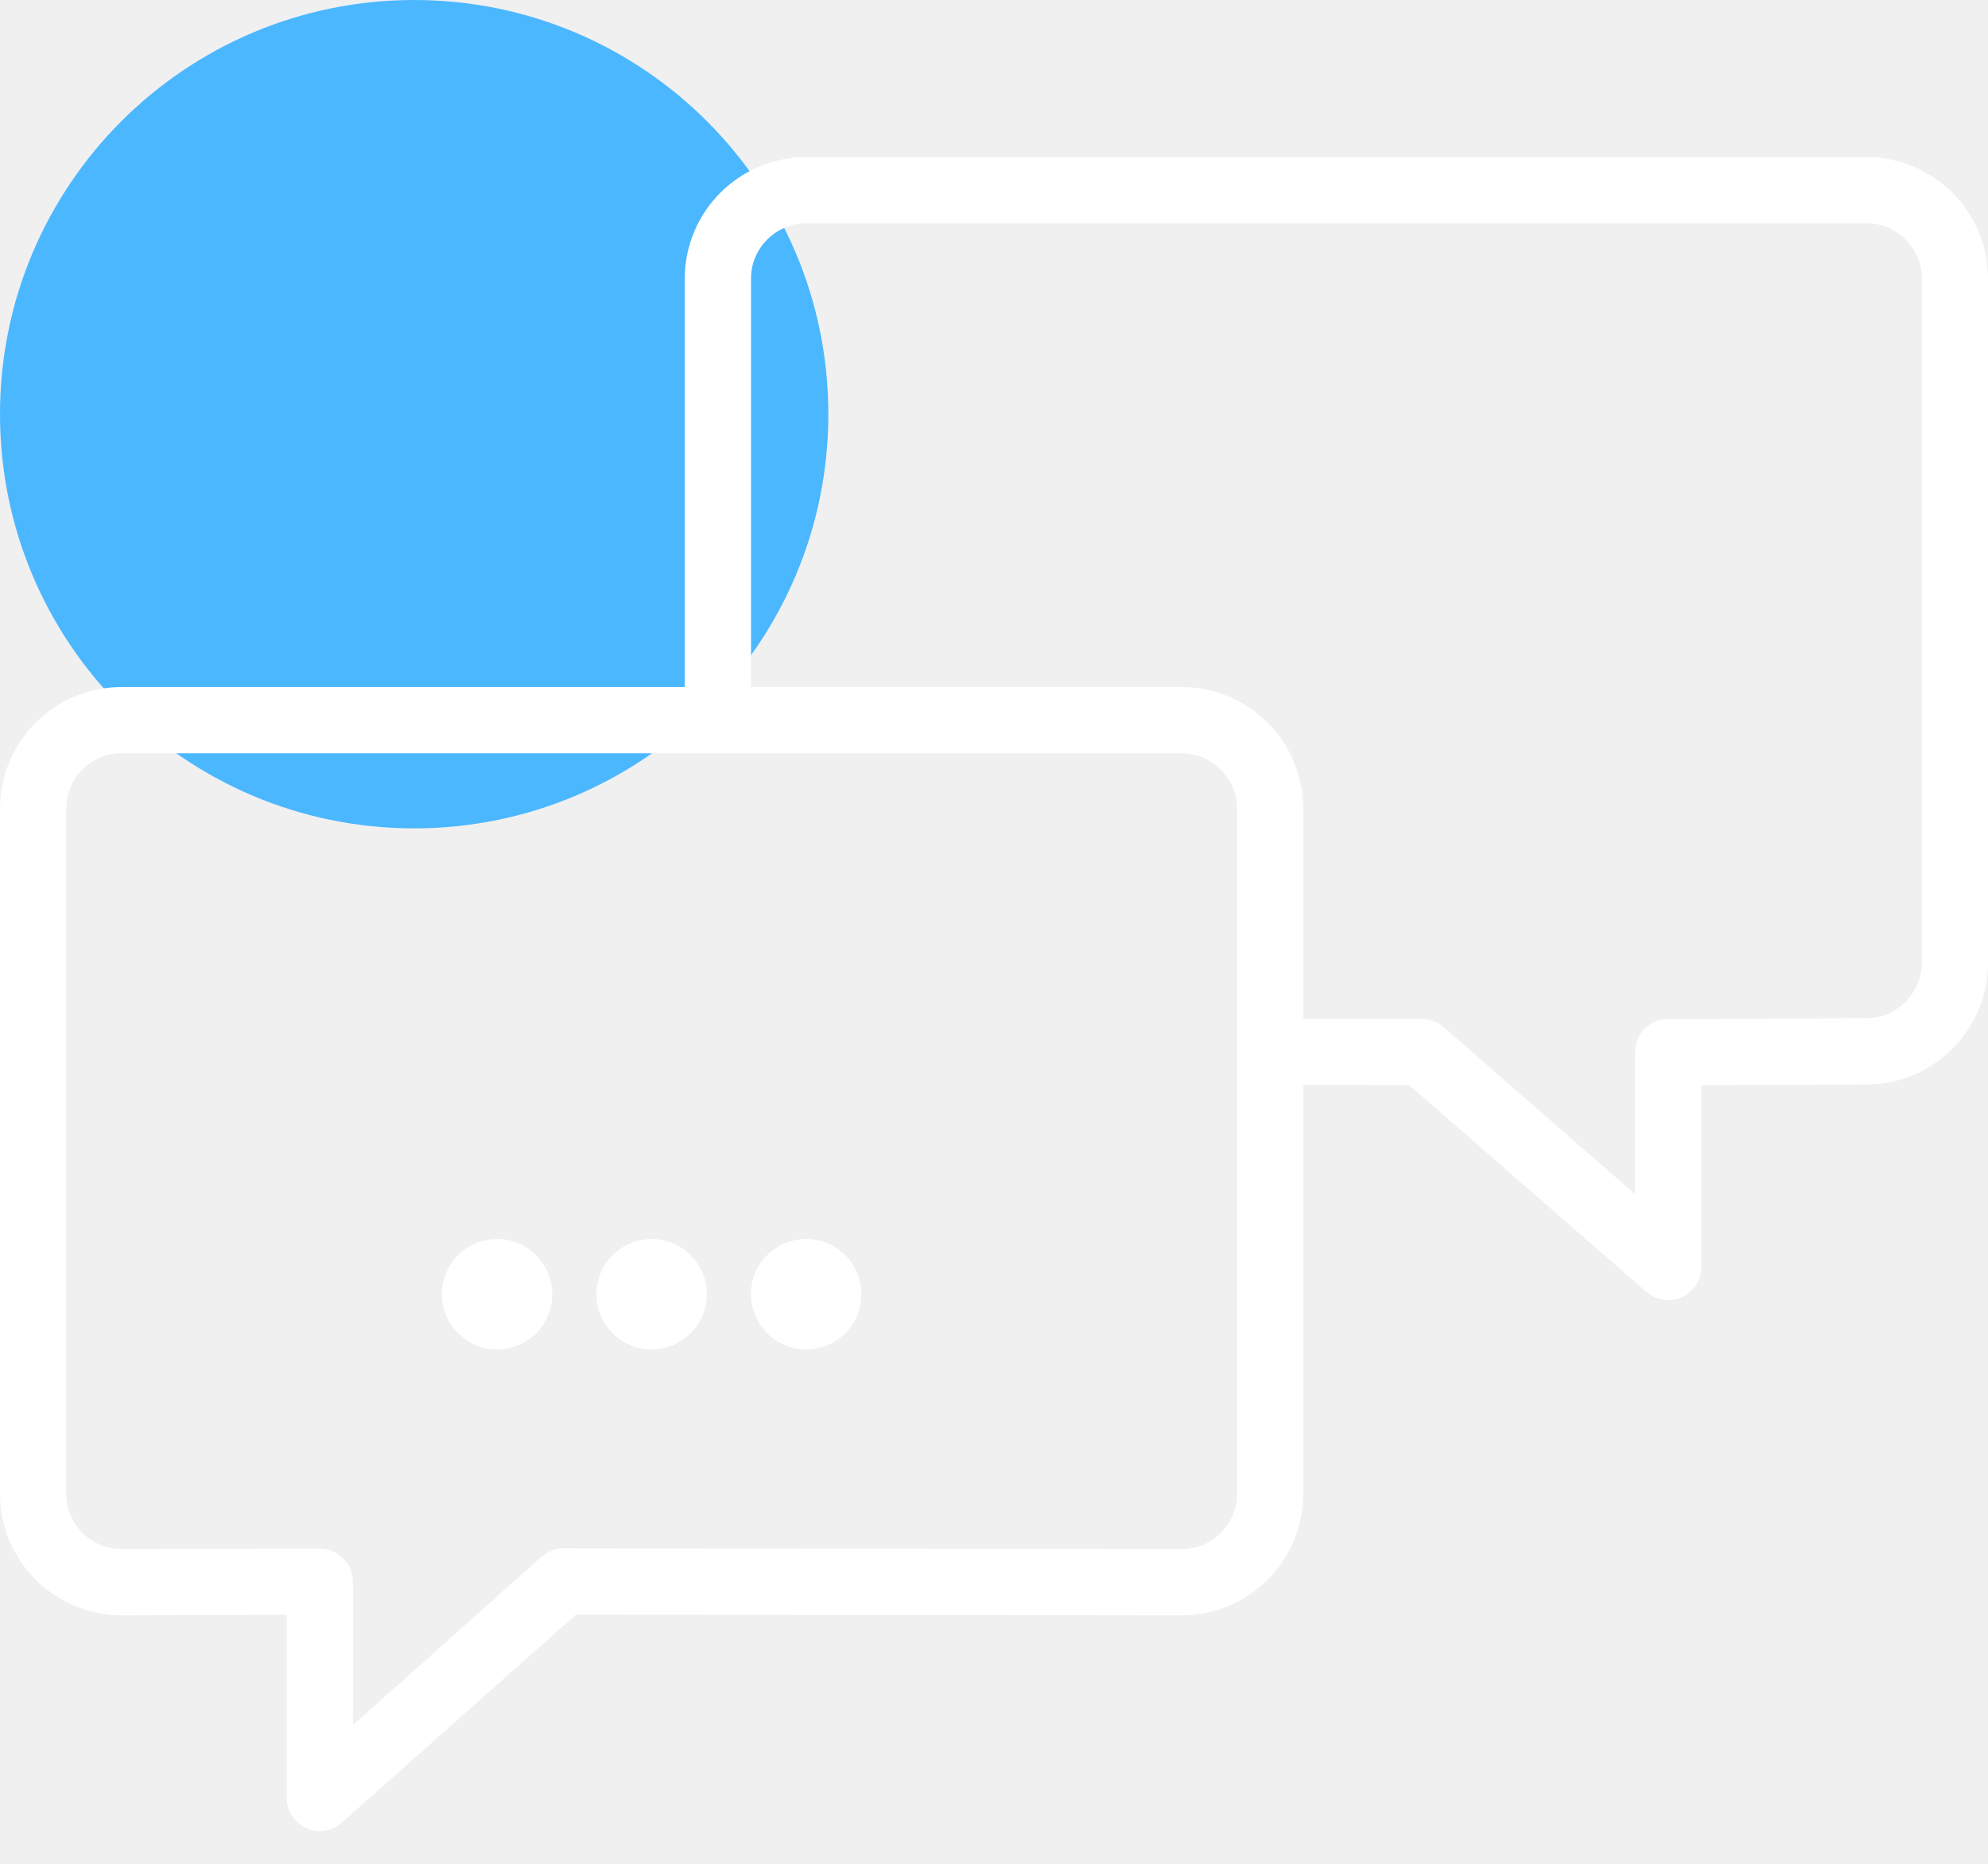
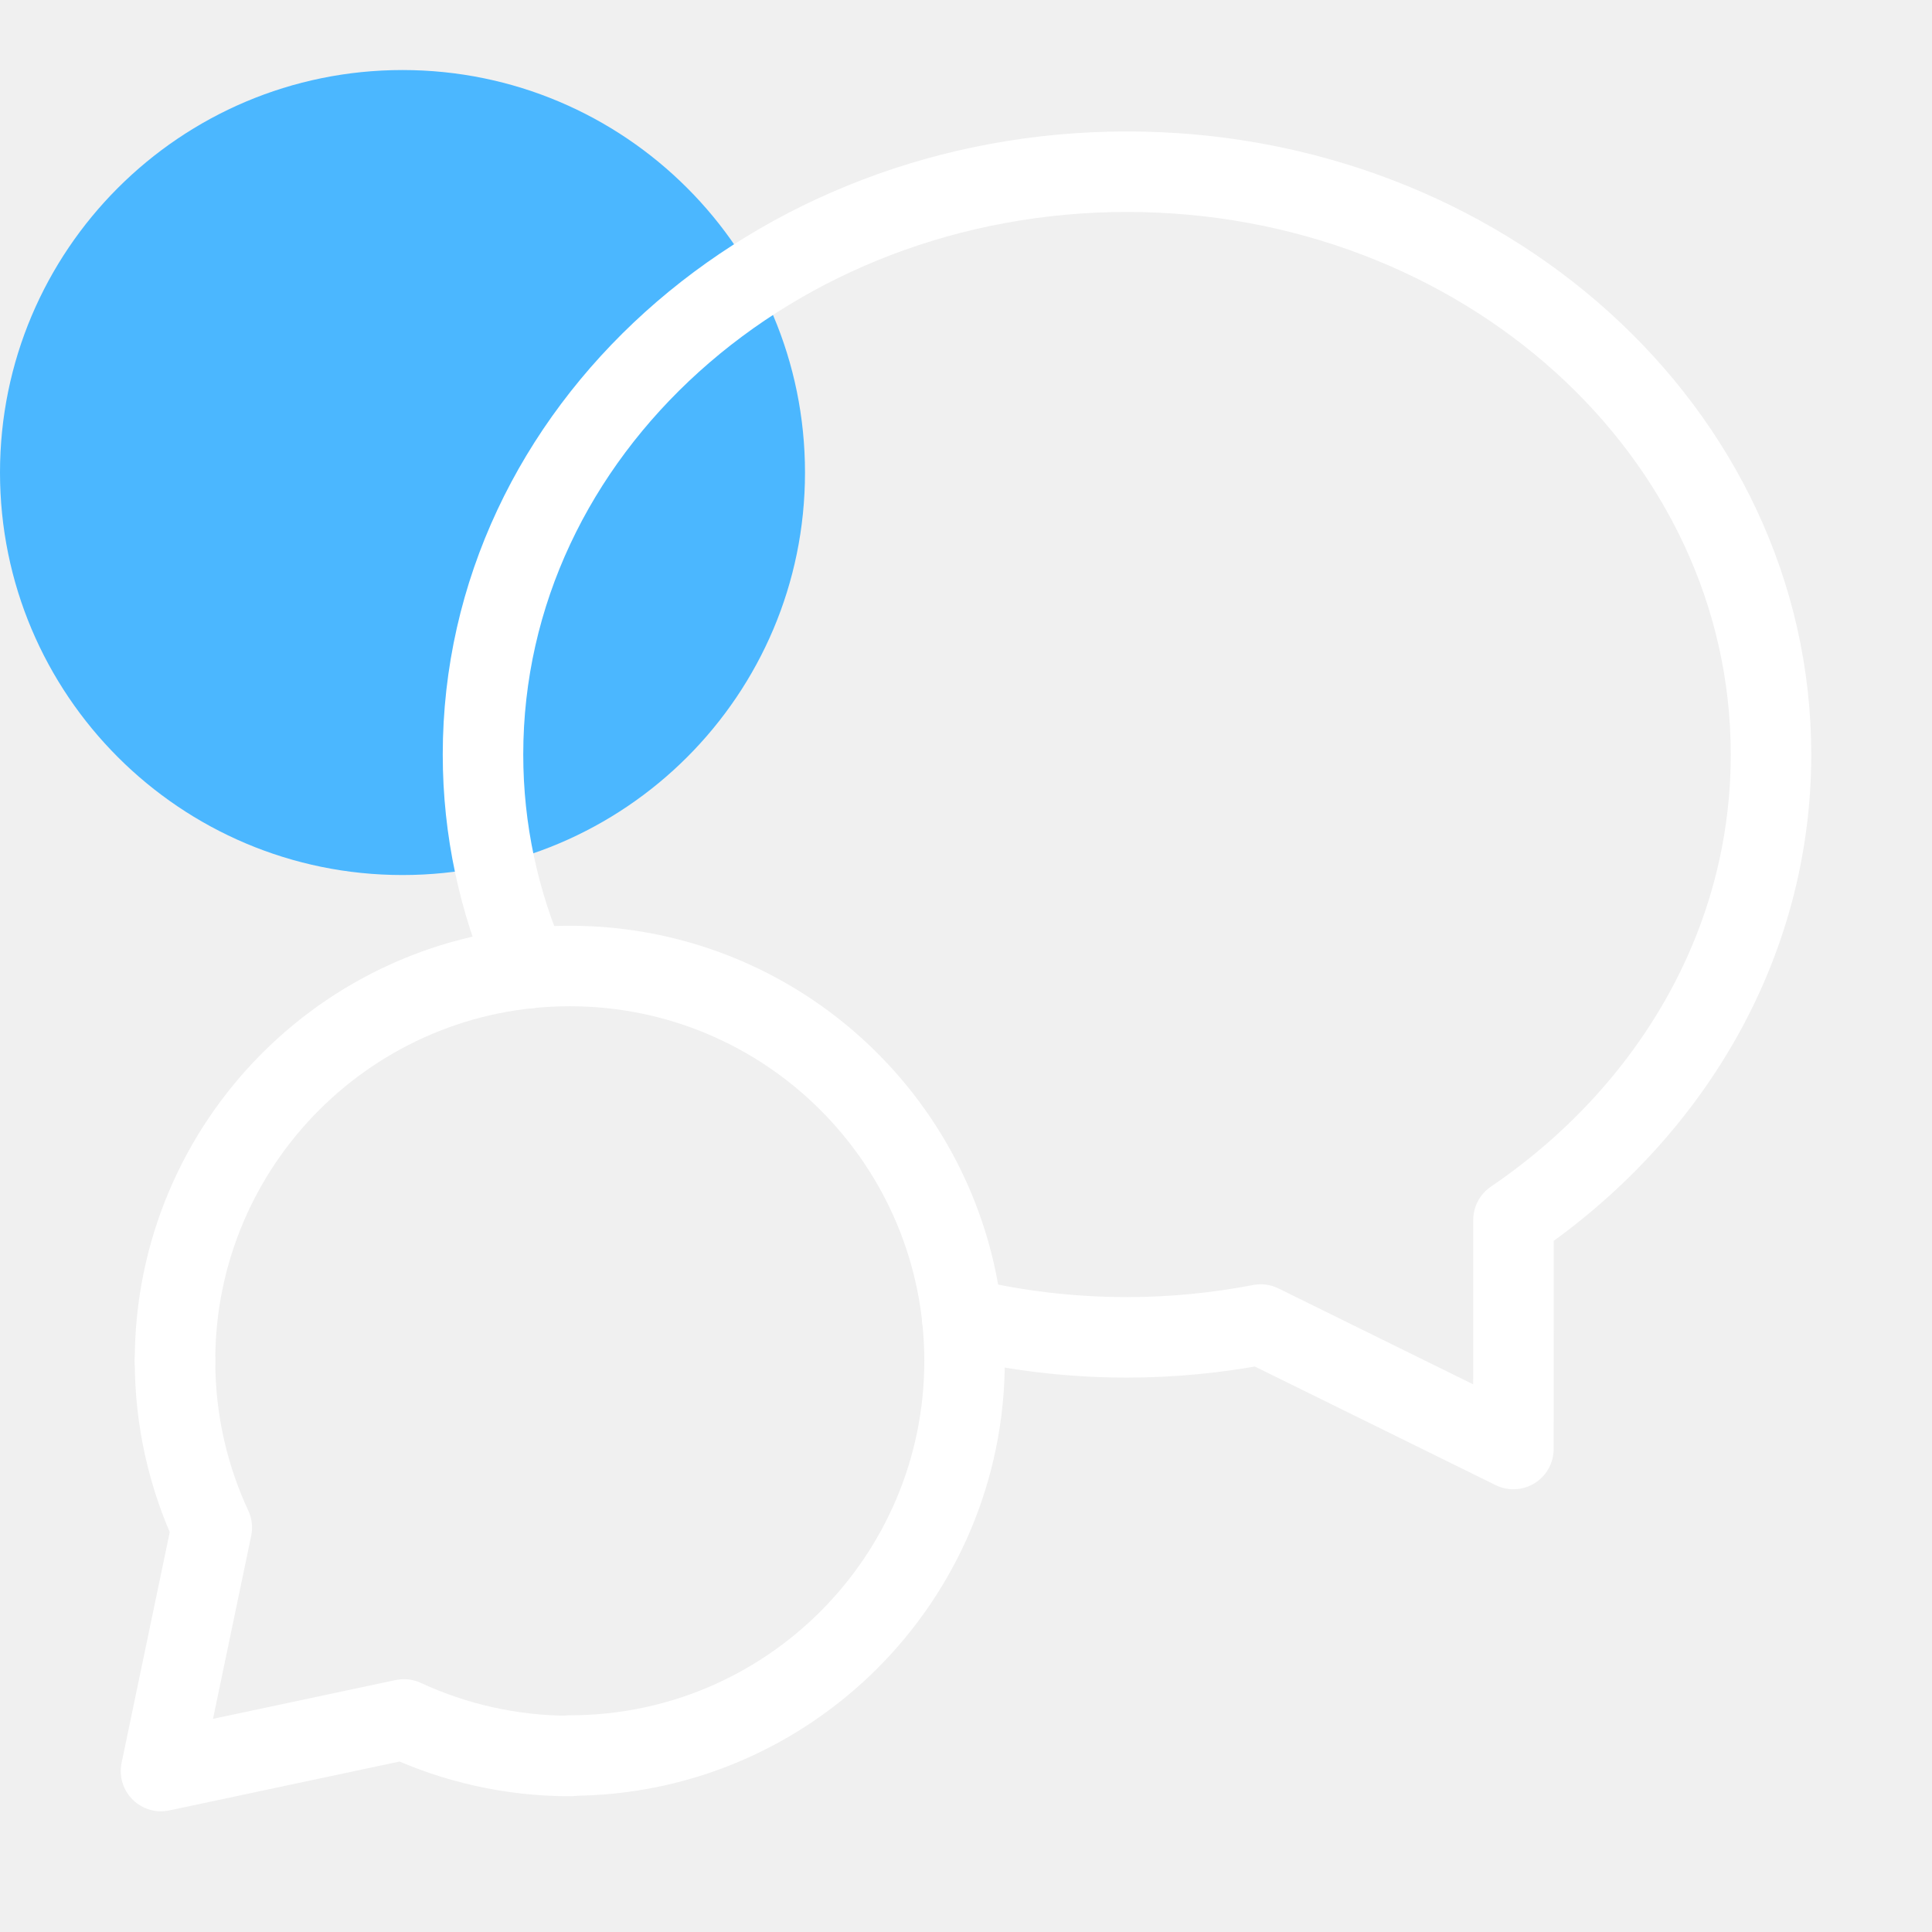
- <svg xmlns="http://www.w3.org/2000/svg" width="48" height="45" viewBox="0 0 48 45" fill="none">
-   <circle cx="10" cy="10" r="10" fill="#4BB7FF" />
-   <path d="M19.465 32.58C20.201 32.58 20.798 31.983 20.798 31.247C20.798 30.511 20.201 29.915 19.465 29.915C18.729 29.915 18.132 30.511 18.132 31.247C18.132 31.983 18.729 32.58 19.465 32.58Z" fill="white" />
-   <path d="M15.733 32.58C16.469 32.58 17.066 31.983 17.066 31.247C17.066 30.511 16.469 29.915 15.733 29.915C14.997 29.915 14.401 30.511 14.401 31.247C14.401 31.983 14.997 32.58 15.733 32.58Z" fill="white" />
-   <path d="M12.002 32.58C12.738 32.58 13.335 31.983 13.335 31.247C13.335 30.511 12.738 29.915 12.002 29.915C11.266 29.915 10.669 30.511 10.669 31.247C10.669 31.983 11.266 32.58 12.002 32.58Z" fill="white" />
-   <path d="M45.067 3.792H19.467C17.848 3.795 16.537 5.106 16.533 6.724V16.588H2.933C1.315 16.591 0.003 17.902 0 19.52V36.068C0.003 37.686 1.315 38.997 2.933 39.001L6.922 38.986V43.409C6.922 43.722 7.105 44.007 7.39 44.137C7.676 44.267 8.011 44.217 8.247 44.011L13.907 38.983L28.533 39.001C30.152 38.998 31.463 37.687 31.467 36.069V26.196L34.026 26.198L39.752 31.193C39.988 31.399 40.323 31.448 40.609 31.319C40.894 31.189 41.078 30.904 41.078 30.591V26.201L45.07 26.183H45.067C46.685 26.18 47.997 24.869 48 23.251V6.724C47.997 5.106 46.685 3.795 45.067 3.792ZM29.867 36.069C29.867 36.435 29.719 36.765 29.475 37.01C29.229 37.254 28.9 37.402 28.533 37.402H28.532L13.606 37.384C13.415 37.385 13.225 37.456 13.081 37.581L8.522 41.65V38.191C8.522 37.752 8.165 37.393 7.726 37.391L2.938 37.402H2.933C2.567 37.402 2.237 37.254 1.992 37.011C1.748 36.764 1.6 36.435 1.6 36.069V19.52C1.6 19.154 1.748 18.824 1.992 18.579C2.237 18.335 2.567 18.187 2.933 18.187H28.533C28.9 18.187 29.229 18.335 29.475 18.579C29.719 18.825 29.867 19.154 29.867 19.52V36.069ZM46.008 24.191C45.763 24.436 45.433 24.583 45.067 24.583H45.063L40.274 24.606C39.835 24.607 39.478 24.966 39.478 25.405V28.831L34.852 24.796C34.708 24.671 34.519 24.599 34.327 24.599L31.467 24.596V19.52C31.463 17.902 30.152 16.591 28.533 16.587H18.133V6.724C18.133 6.358 18.281 6.028 18.525 5.783C18.771 5.539 19.1 5.391 19.467 5.391H45.067C45.433 5.391 45.763 5.539 46.008 5.783C46.252 6.028 46.4 6.358 46.4 6.724V23.251H46.4C46.4 23.617 46.252 23.946 46.008 24.191Z" fill="white" />
+ <svg xmlns="http://www.w3.org/2000/svg" width="48" height="48" viewBox="0 0 48 48" fill="none">
+   <circle cx="10" cy="11.74" r="10" fill="#4BB7FF" />
+   <g clip-path="url(#clip0_1641_5734)">
+     <path d="M14.156 43.616C19.572 43.616 23.964 39.224 23.964 33.808C23.964 28.392 19.574 24 14.156 24C8.738 24 4.348 28.392 4.348 33.808" stroke="white" stroke-width="2" stroke-linecap="round" stroke-linejoin="round" />
+     <path d="M14.166 43.627C12.69 43.627 11.292 43.301 10.036 42.719L4 44.001L5.262 37.953C4.676 36.693 4.348 35.289 4.348 33.809" stroke="white" stroke-width="2" stroke-linecap="round" stroke-linejoin="round" />
+     <path d="M13.114 24.056C12.398 22.414 12 20.624 12 18.746C12 10.712 19.196 4.266 28 4.266C36.804 4.266 44 10.712 44 18.746C44 23.494 41.476 27.674 37.602 30.31C37.604 31.822 37.6 33.86 37.6 36L31.322 32.908C30.248 33.114 29.138 33.226 28 33.226C26.586 33.226 25.214 33.058 23.906 32.744" stroke="white" stroke-width="2" stroke-linecap="round" stroke-linejoin="round" />
+   </g>
+   <defs>
+     <clipPath id="clip0_1641_5734">
+       <rect width="48" height="48" fill="white" />
+     </clipPath>
+   </defs>
</svg>
